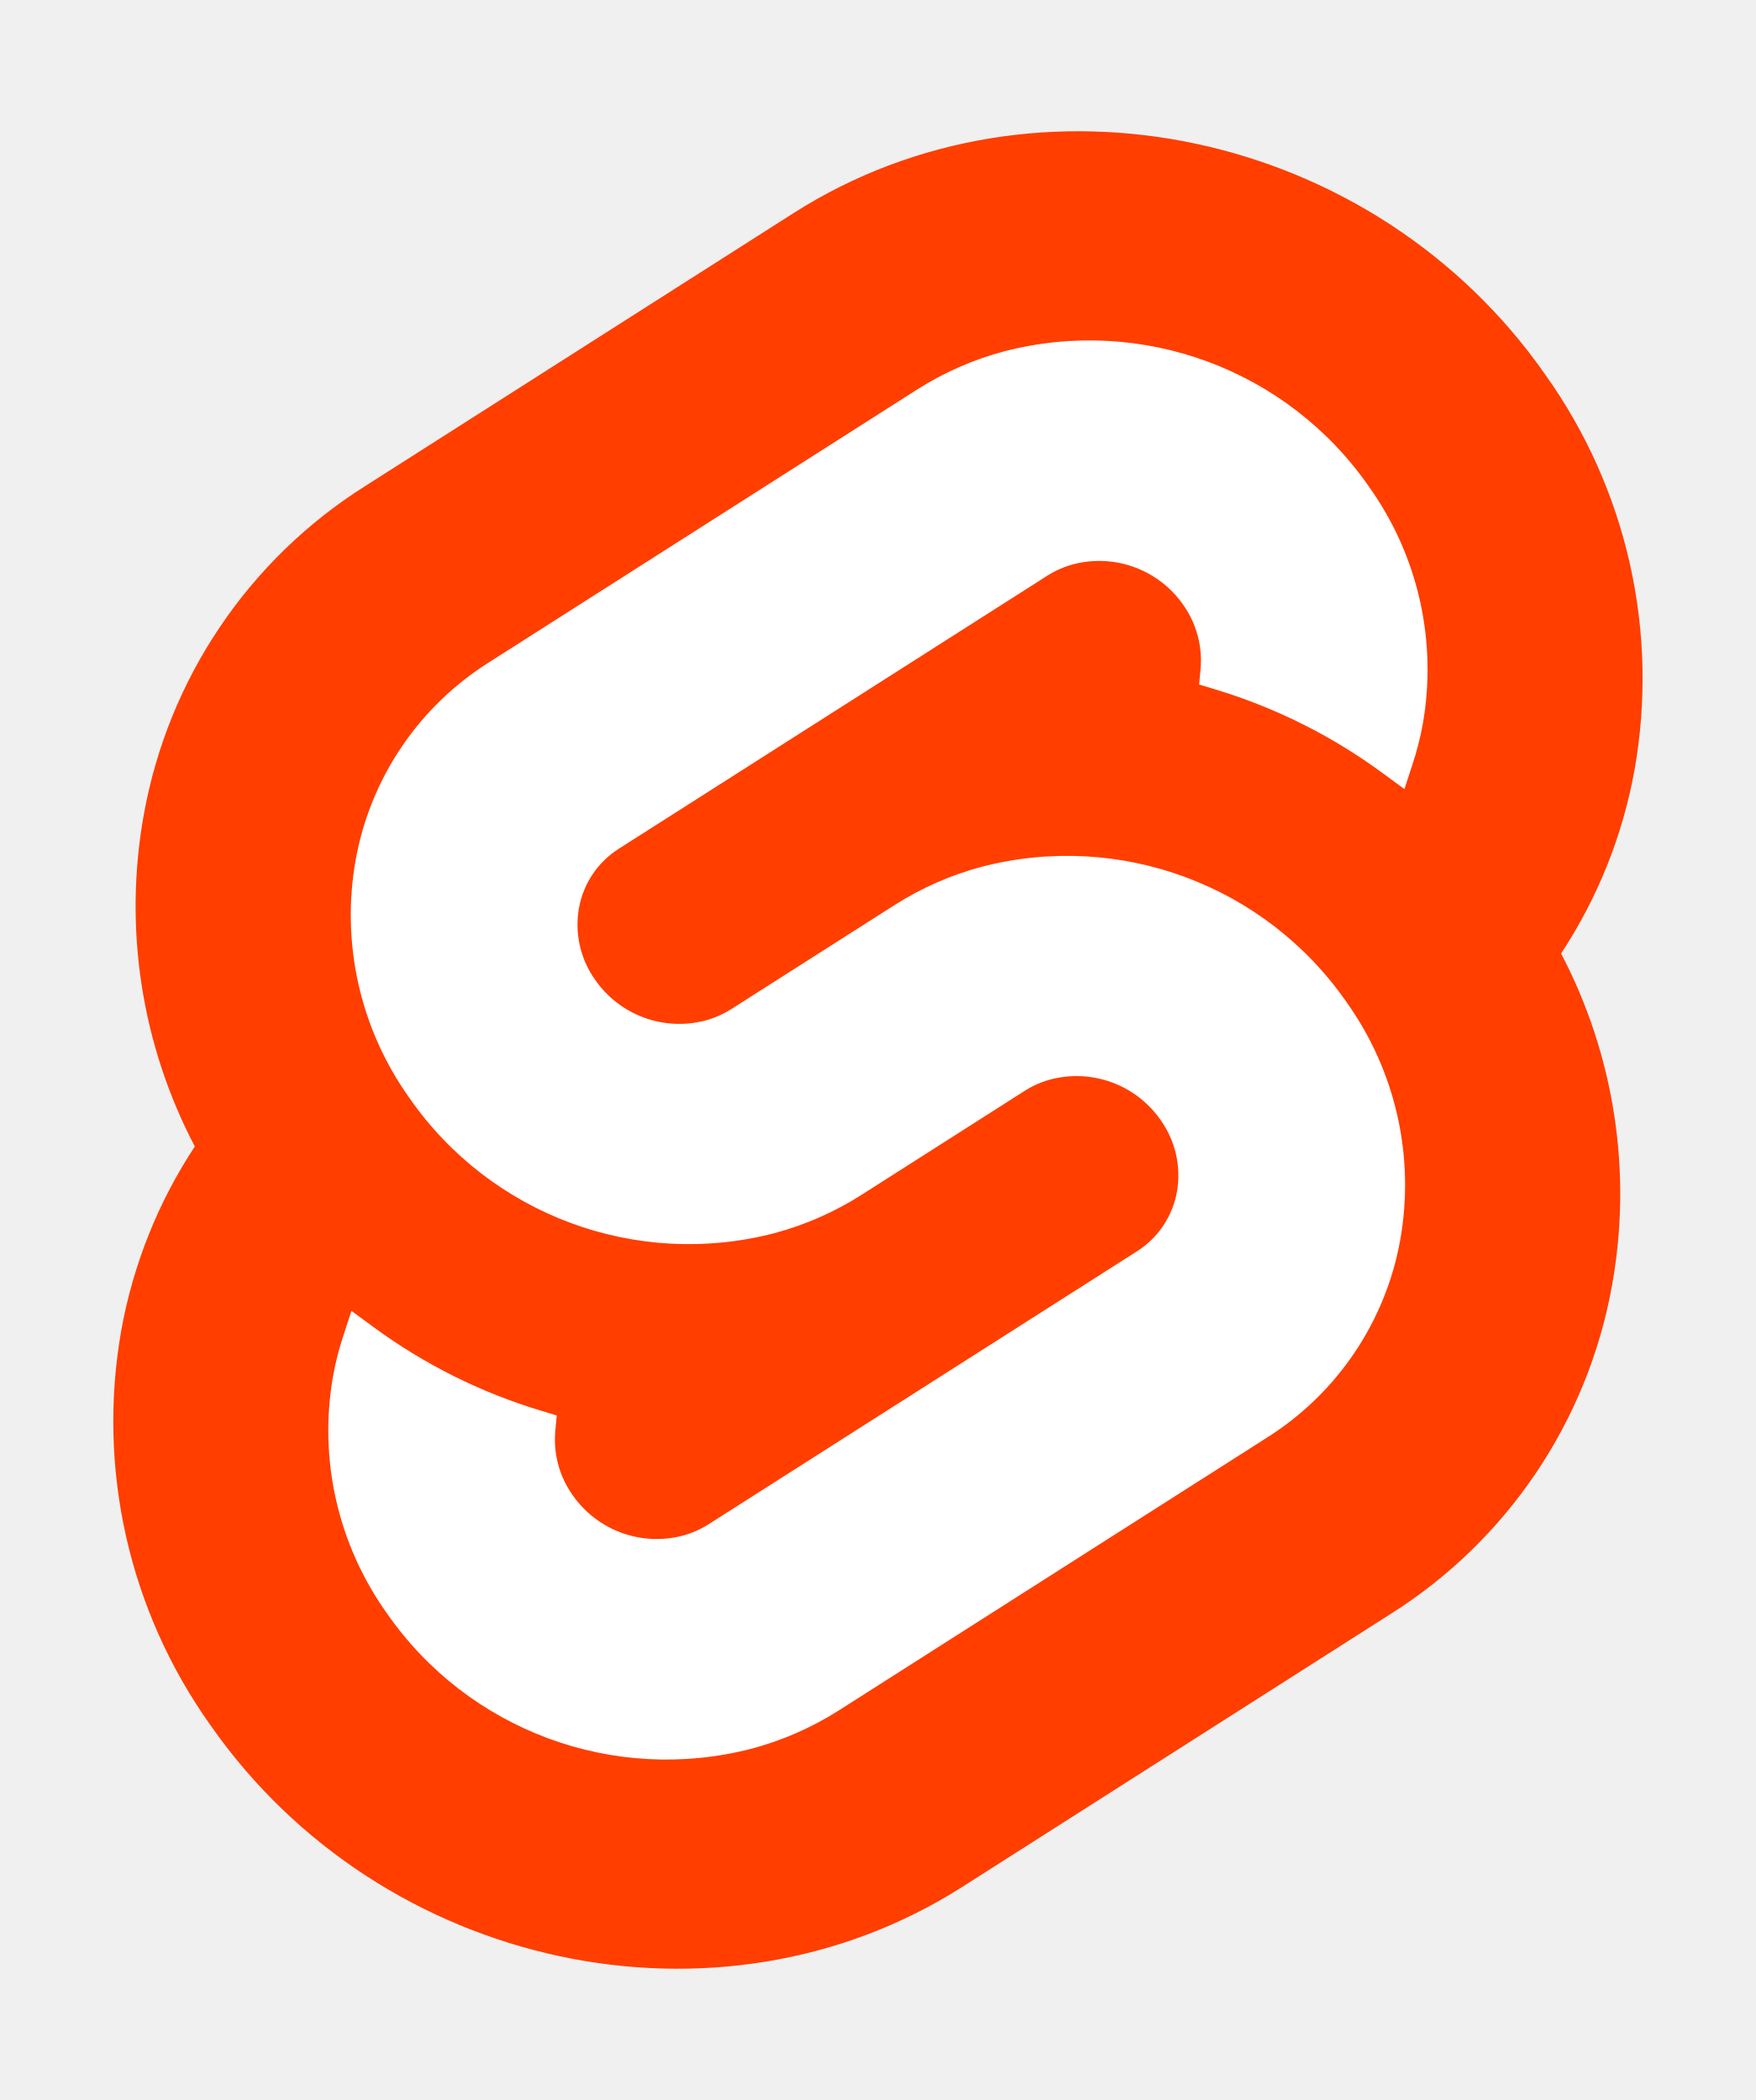
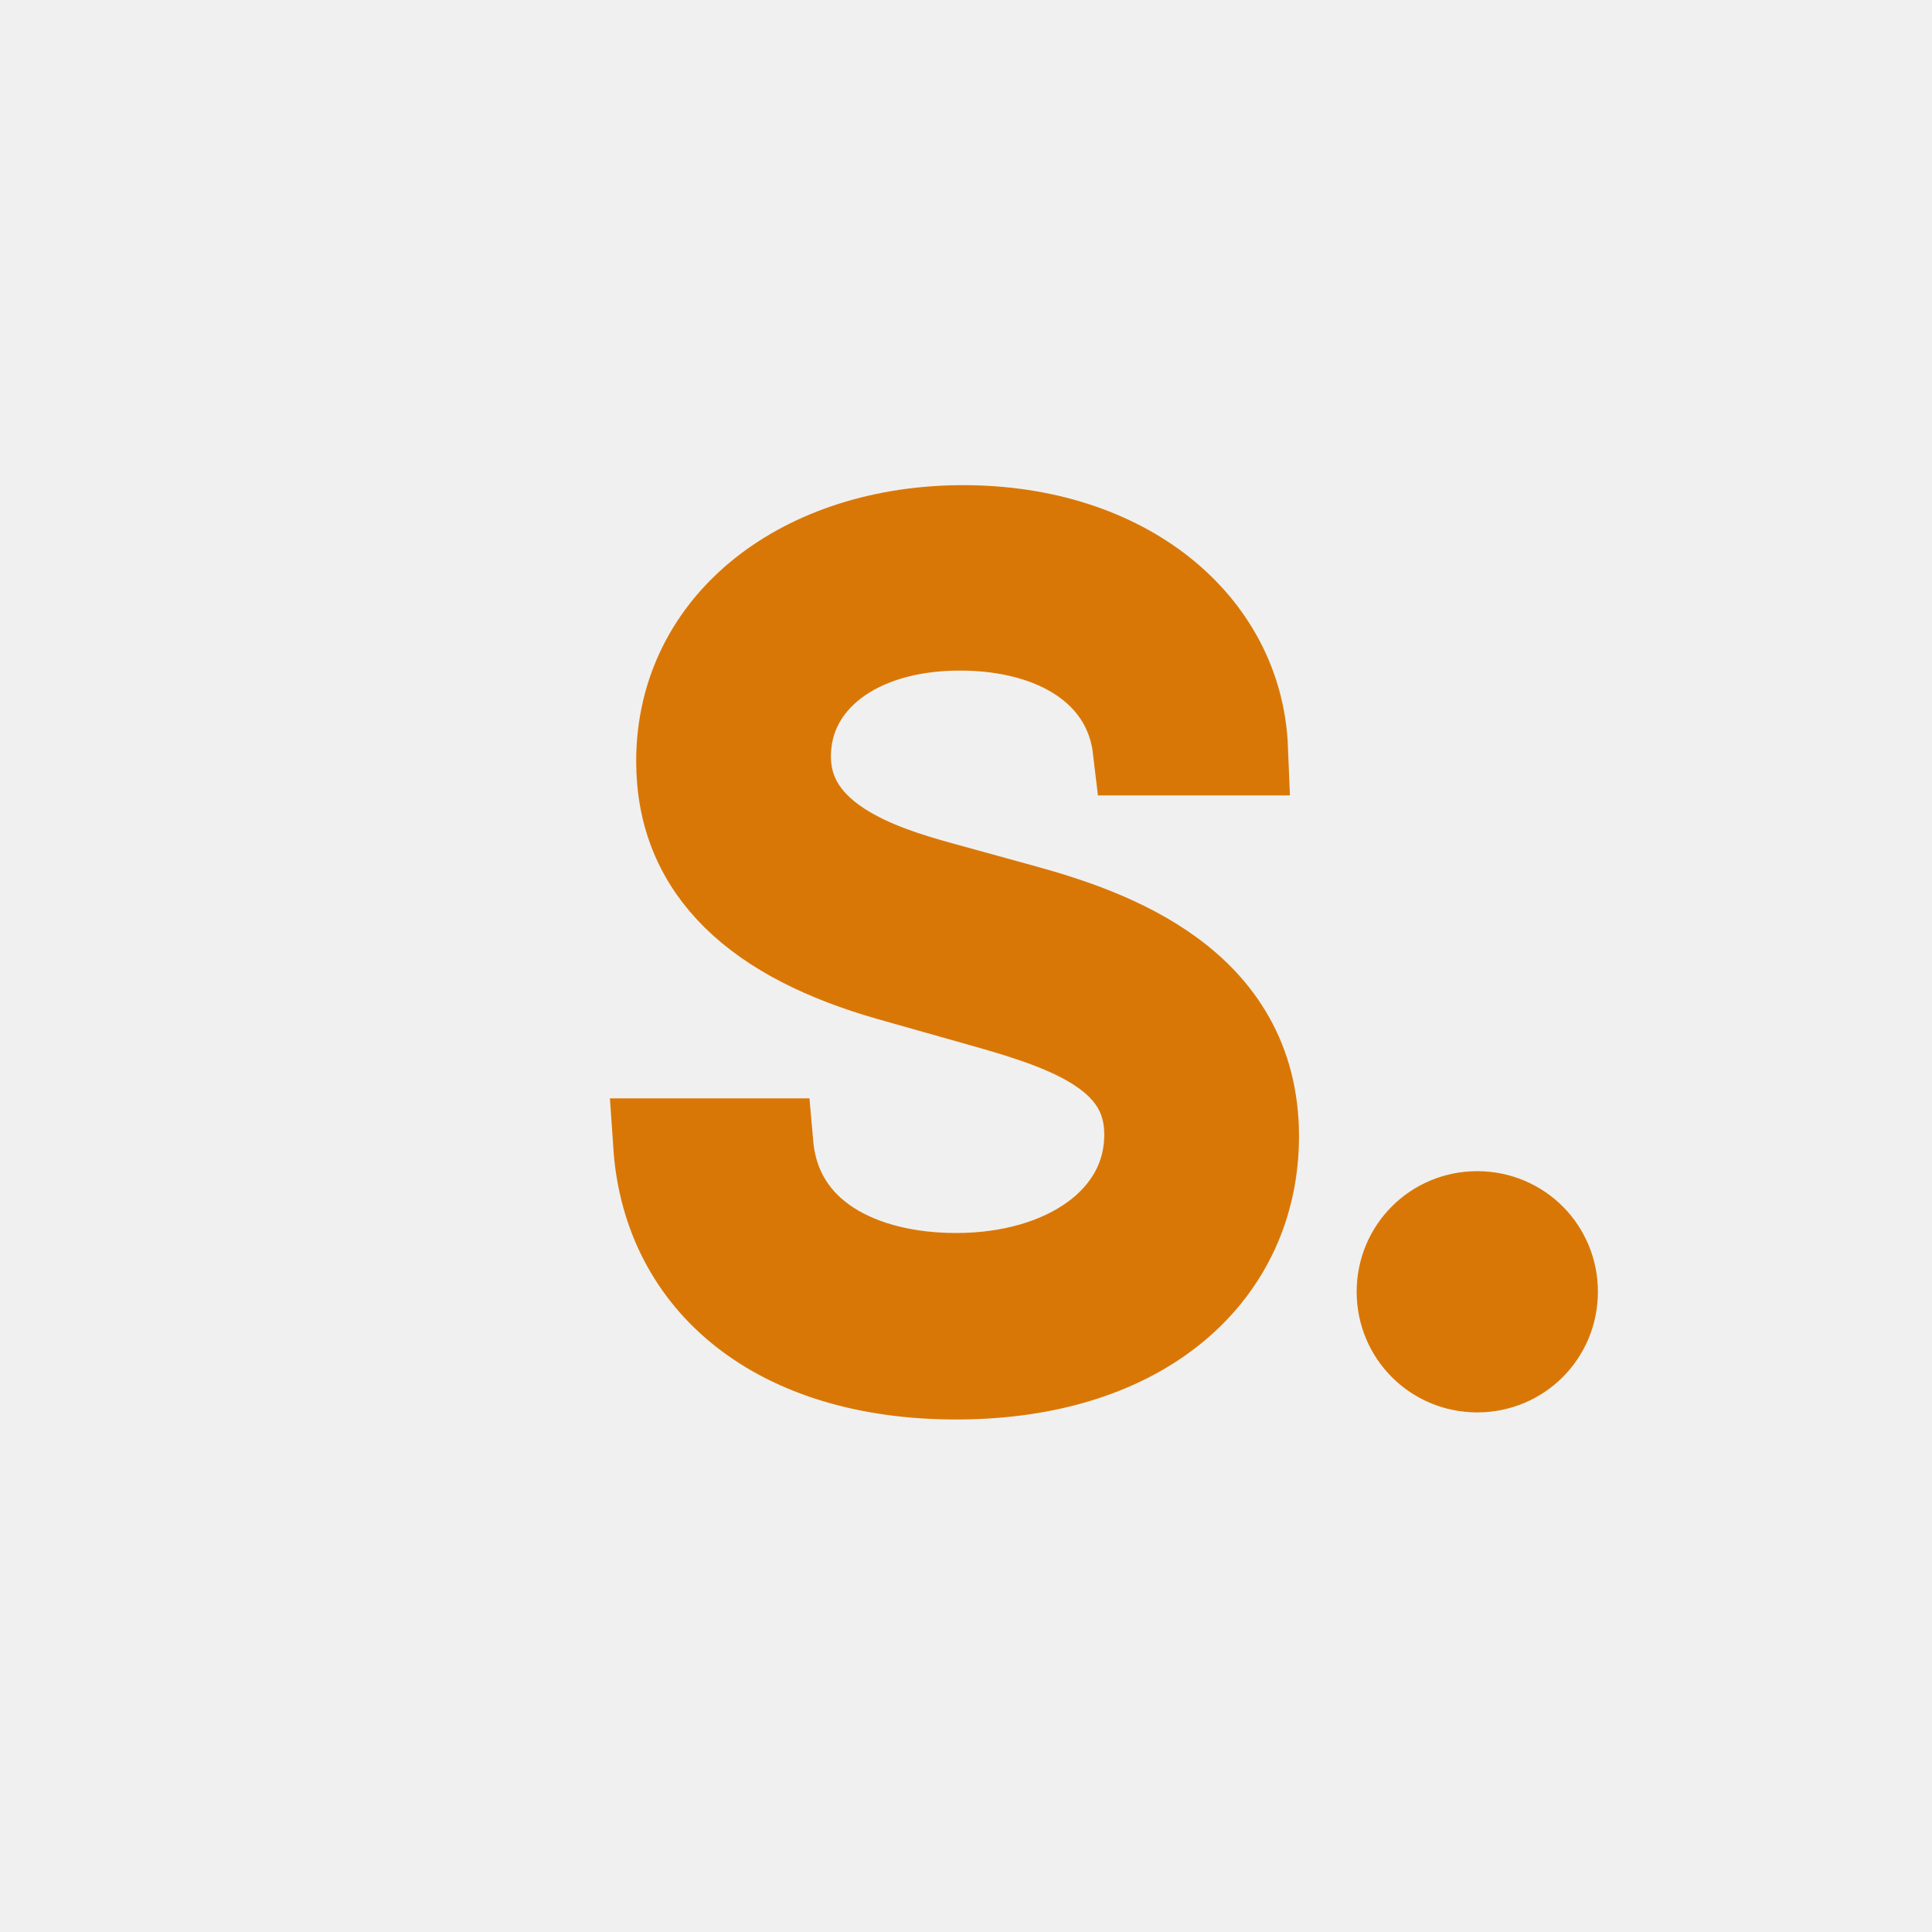
- <svg xmlns="http://www.w3.org/2000/svg" width="107" height="128" viewBox="0 0 107 128">
-   <path d="M94.157 22.819c-10.4-14.885-30.94-19.297-45.792-9.835L22.282 29.608A29.92 29.92 0 0 0 8.764 49.65a31.5 31.5 0 0 0 3.108 20.231 30 30 0 0 0-4.477 11.183 31.9 31.9 0 0 0 5.448 24.116c10.402 14.887 30.942 19.297 45.791 9.835l26.083-16.624A29.92 29.92 0 0 0 98.235 78.35a31.53 31.53 0 0 0-3.105-20.232 30 30 0 0 0 4.474-11.182 31.88 31.88 0 0 0-5.447-24.116" style="fill:#ff3e00" />
-   <path d="M45.817 106.582a20.72 20.72 0 0 1-22.237-8.243 19.17 19.17 0 0 1-3.277-14.503 18 18 0 0 1 .624-2.435l.49-1.498 1.337.981a33.6 33.6 0 0 0 10.203 5.098l.97.294-.09.968a5.85 5.85 0 0 0 1.052 3.878 6.24 6.24 0 0 0 6.695 2.485 5.8 5.8 0 0 0 1.603-.704L69.27 76.28a5.43 5.43 0 0 0 2.45-3.631 5.8 5.8 0 0 0-.987-4.371 6.24 6.24 0 0 0-6.698-2.487 5.7 5.7 0 0 0-1.6.704l-9.953 6.345a19 19 0 0 1-5.296 2.326 20.72 20.72 0 0 1-22.237-8.243 19.17 19.17 0 0 1-3.277-14.502 17.99 17.99 0 0 1 8.13-12.052l26.081-16.623a19 19 0 0 1 5.3-2.329 20.72 20.72 0 0 1 22.237 8.243 19.17 19.17 0 0 1 3.277 14.503 18 18 0 0 1-.624 2.435l-.49 1.498-1.337-.98a33.6 33.6 0 0 0-10.203-5.1l-.97-.294.09-.968a5.86 5.86 0 0 0-1.052-3.878 6.24 6.24 0 0 0-6.696-2.485 5.8 5.8 0 0 0-1.602.704L37.73 51.72a5.42 5.42 0 0 0-2.449 3.63 5.79 5.79 0 0 0 .986 4.372 6.24 6.24 0 0 0 6.698 2.486 5.8 5.8 0 0 0 1.602-.704l9.952-6.342a19 19 0 0 1 5.295-2.328 20.72 20.72 0 0 1 22.237 8.242 19.17 19.17 0 0 1 3.277 14.503 18 18 0 0 1-8.13 12.053l-26.081 16.622a19 19 0 0 1-5.3 2.328" style="fill:#fff" />
+ <svg xmlns="http://www.w3.org/2000/svg" version="1.1" width="512" height="512" viewBox="0 0 512 512" id="svg1">
+   <defs id="defs1" />
+   <g id="layer1">
+     <text xml:space="preserve" style="font-size:297.127px;font-family:Calibri;-inkscape-font-specification:Calibri;text-align:start;writing-mode:lr-tb;direction:ltr;text-anchor:start;fill:#000000;stroke:#000000;stroke-width:24.761" x="158.054" y="360.034" id="text1">
+       <tspan id="tspan1" x="158.054" y="360.034" style="font-style:normal;font-variant:normal;font-weight:normal;font-stretch:normal;font-family:Inter;-inkscape-font-specification:Inter;fill:#d97706;fill-opacity:1;stroke:#d97706;stroke-width:24.761;stroke-opacity:1">S.</tspan>
+     </text>
+   </g>
</svg>
